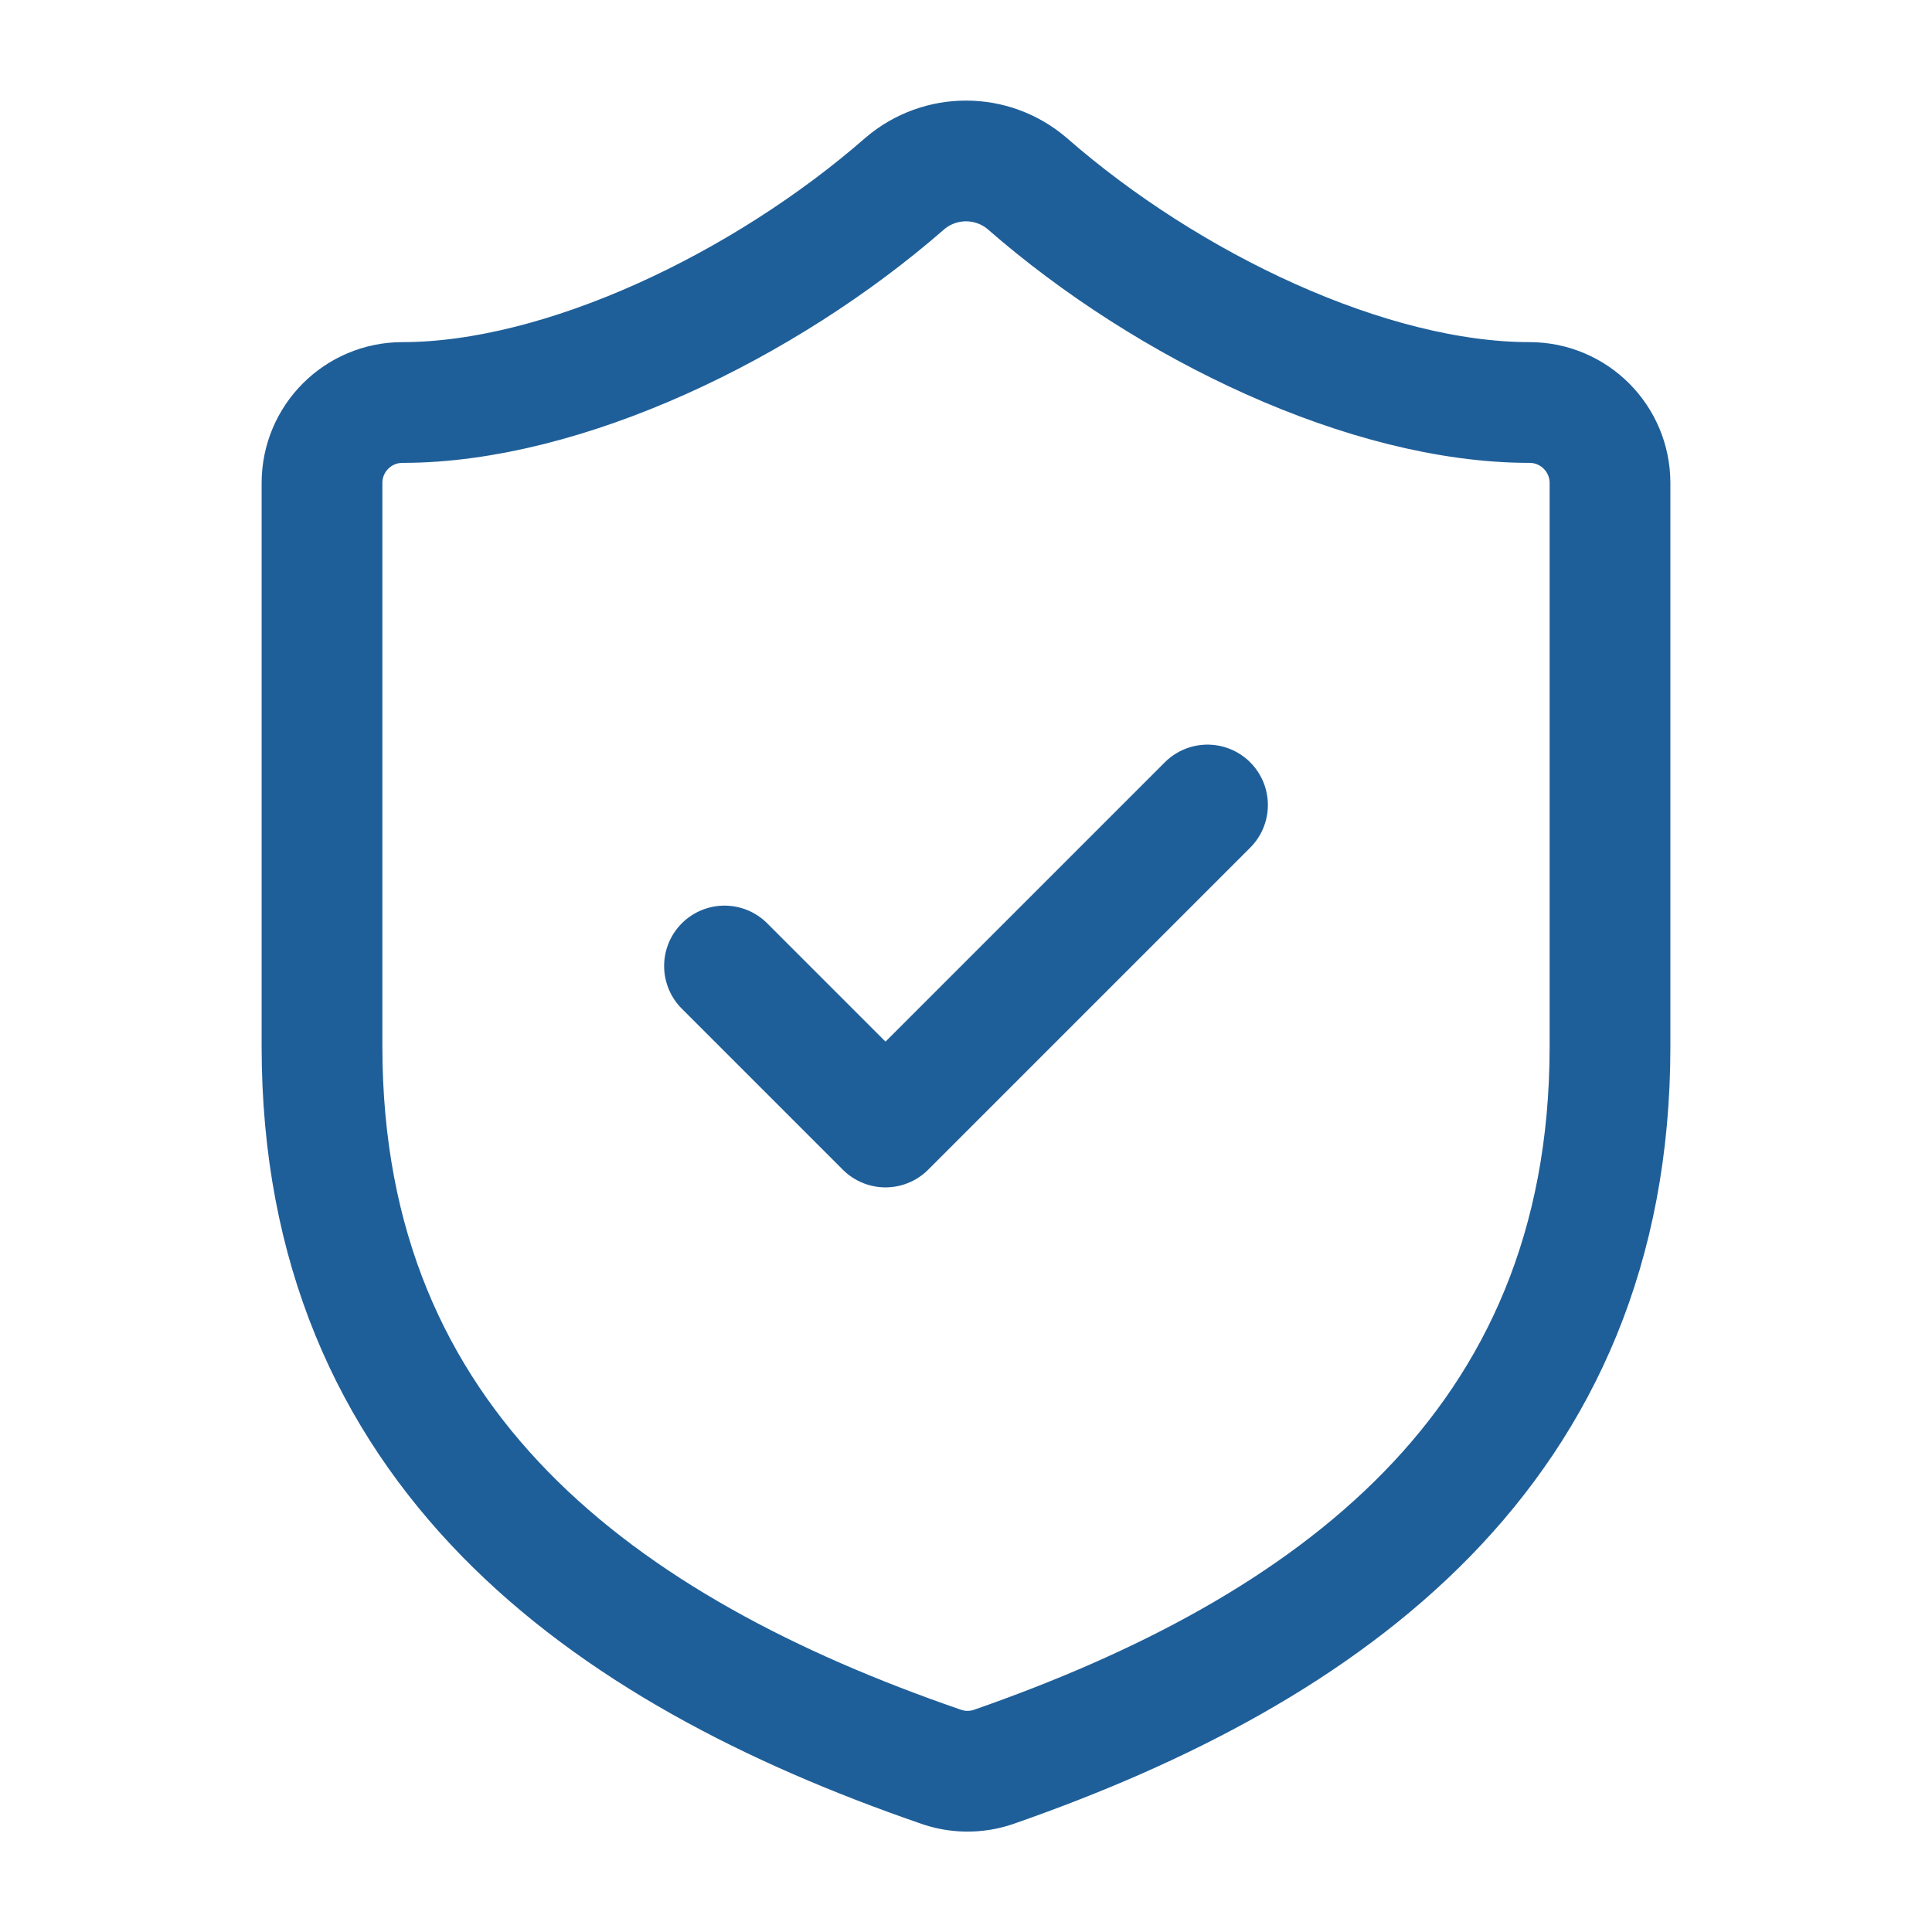
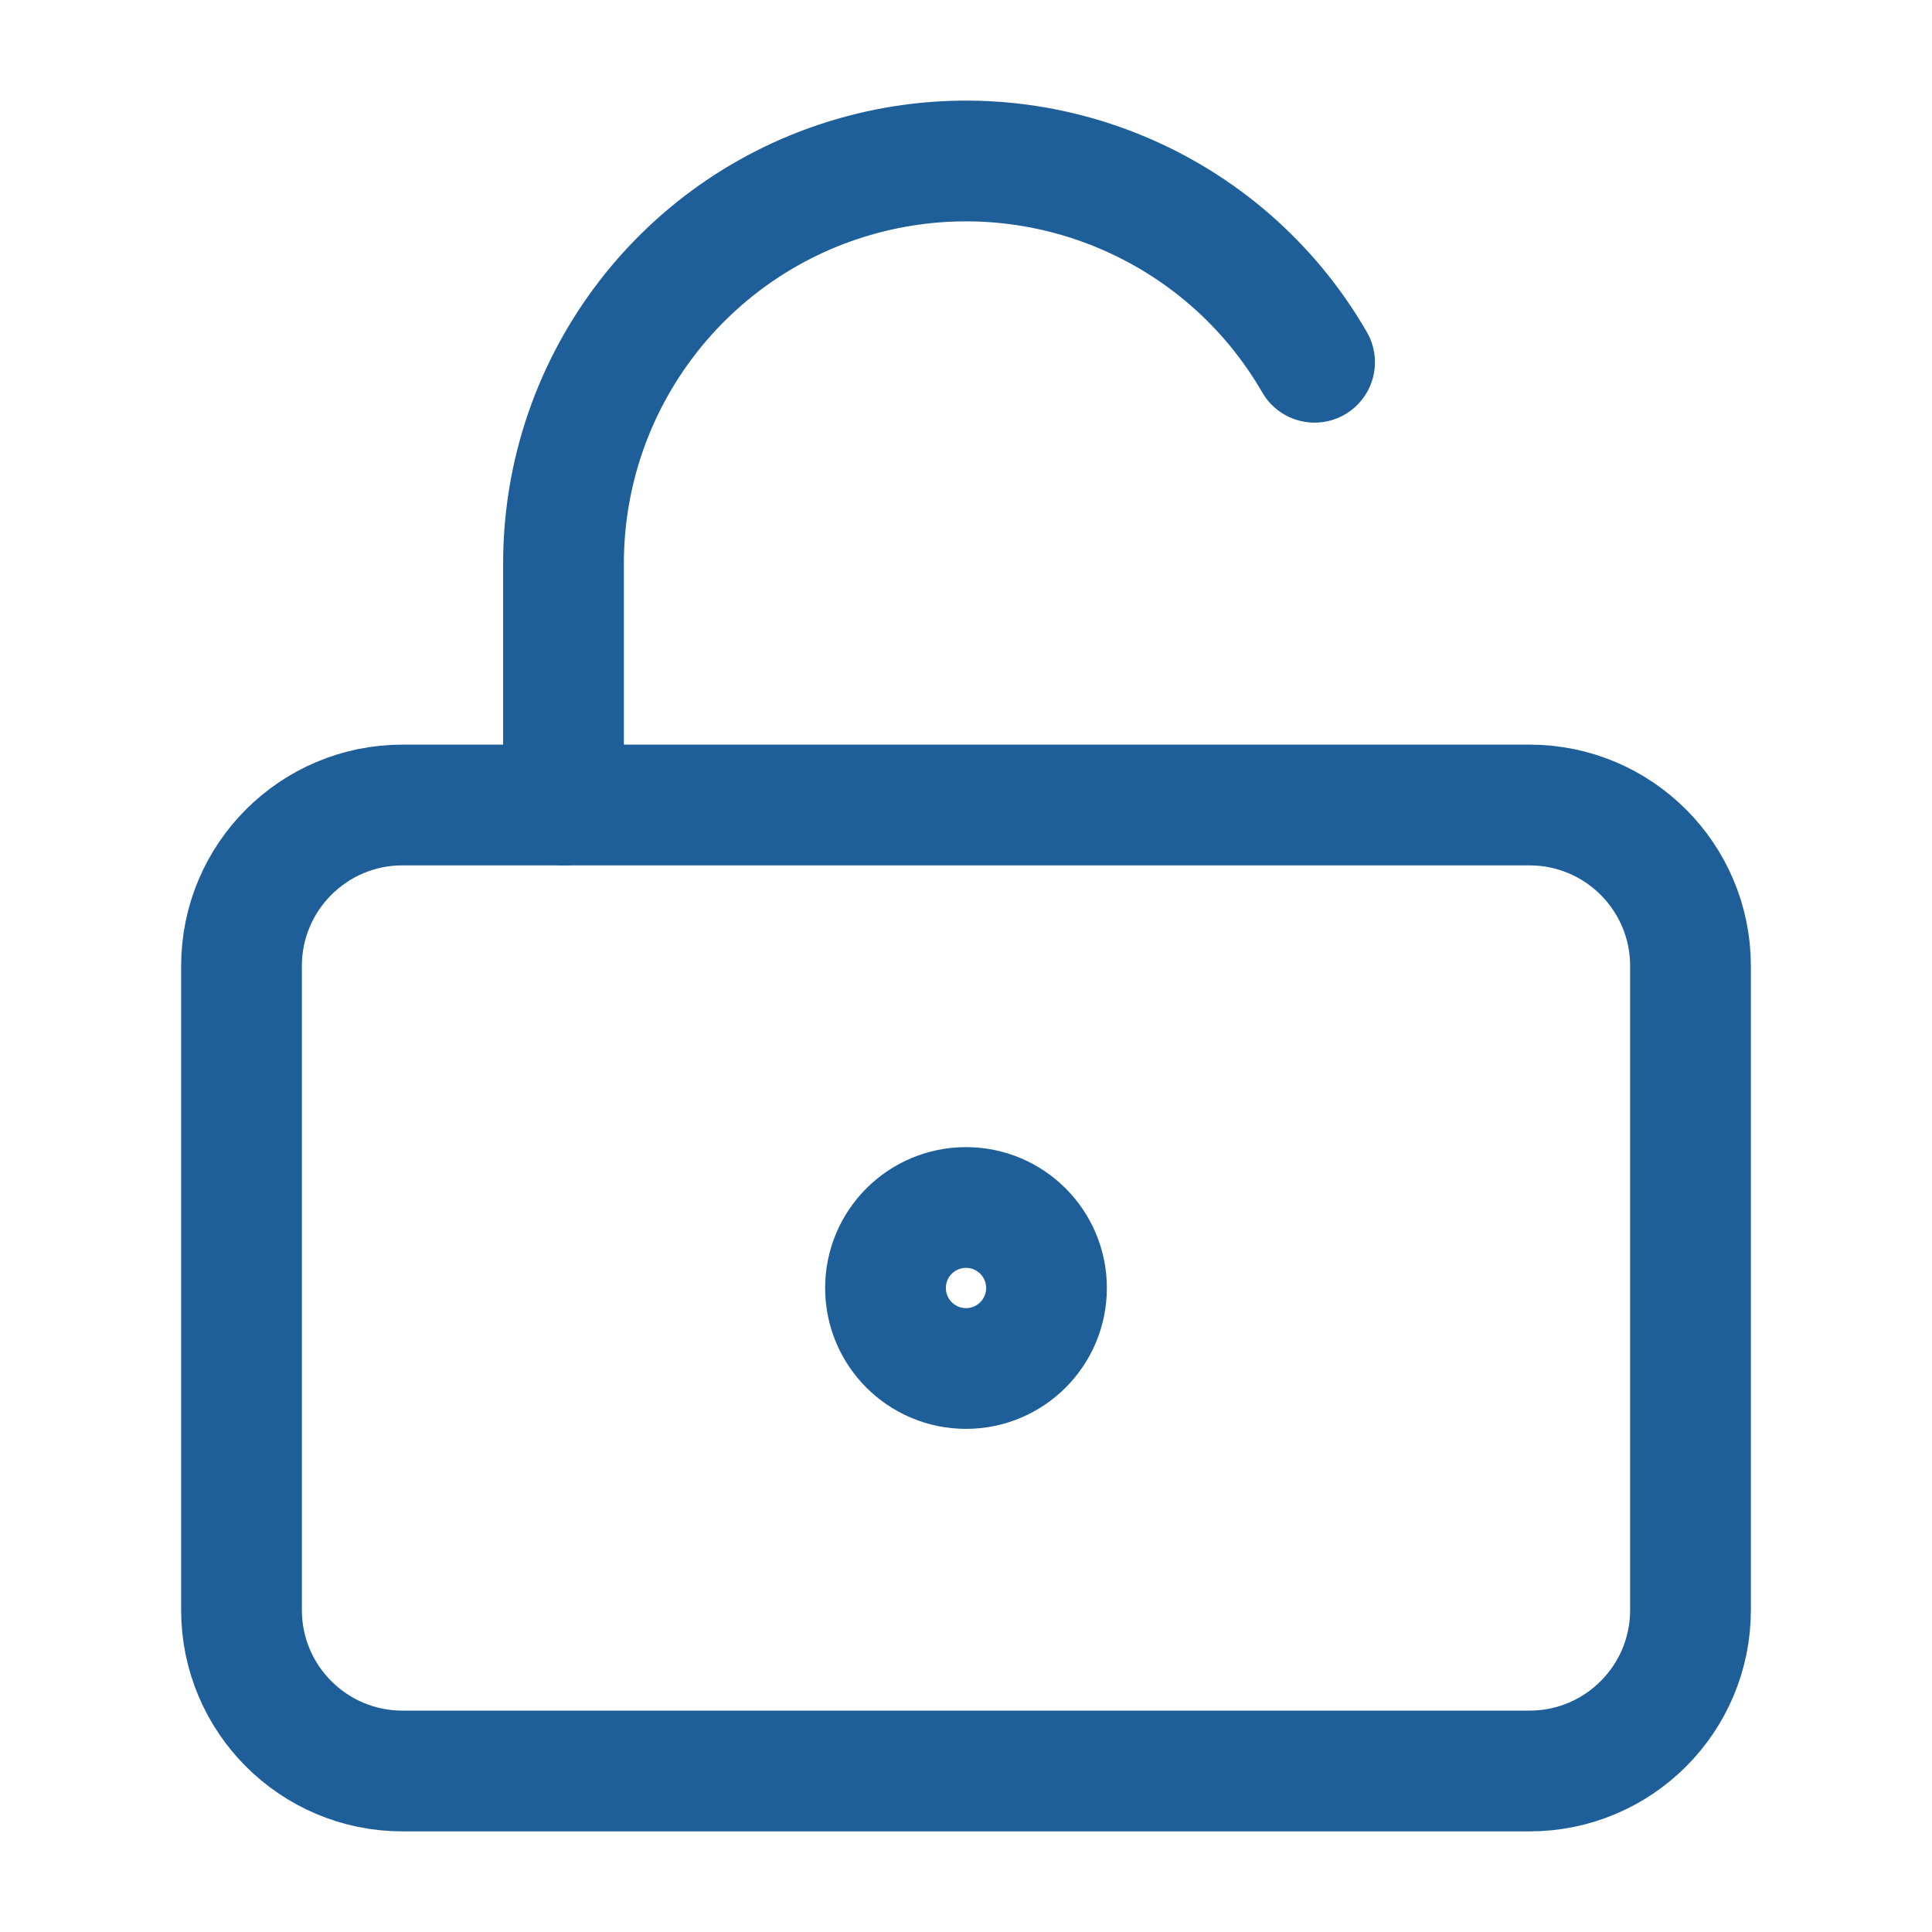
<svg xmlns="http://www.w3.org/2000/svg" width="64" height="64" viewBox="0 0 24 24" fill="none" stroke="#1F5F99" stroke-width="1.5" stroke-linecap="round" stroke-linejoin="round">
-   <path d="M20 13c0 5-3.5 7.5-7.66 8.95a1 1 0 0 1-.67-.01C7.5 20.5 4 18 4 13V6a1 1 0 0 1 1-1c2 0 4.5-1.2 6.24-2.72a1.17 1.17 0 0 1 1.52 0C14.51 3.81 17 5 19 5a1 1 0 0 1 1 1z" />
-   <path d="m9 12 2 2 4-4" />
+   <circle cx="12" cy="16" r="1" />
+   <rect width="18" height="12" x="3" y="10" rx="2" />
+   <path d="M7 10V7a5 5 0 0 1 9.33-2.5" />
</svg>
